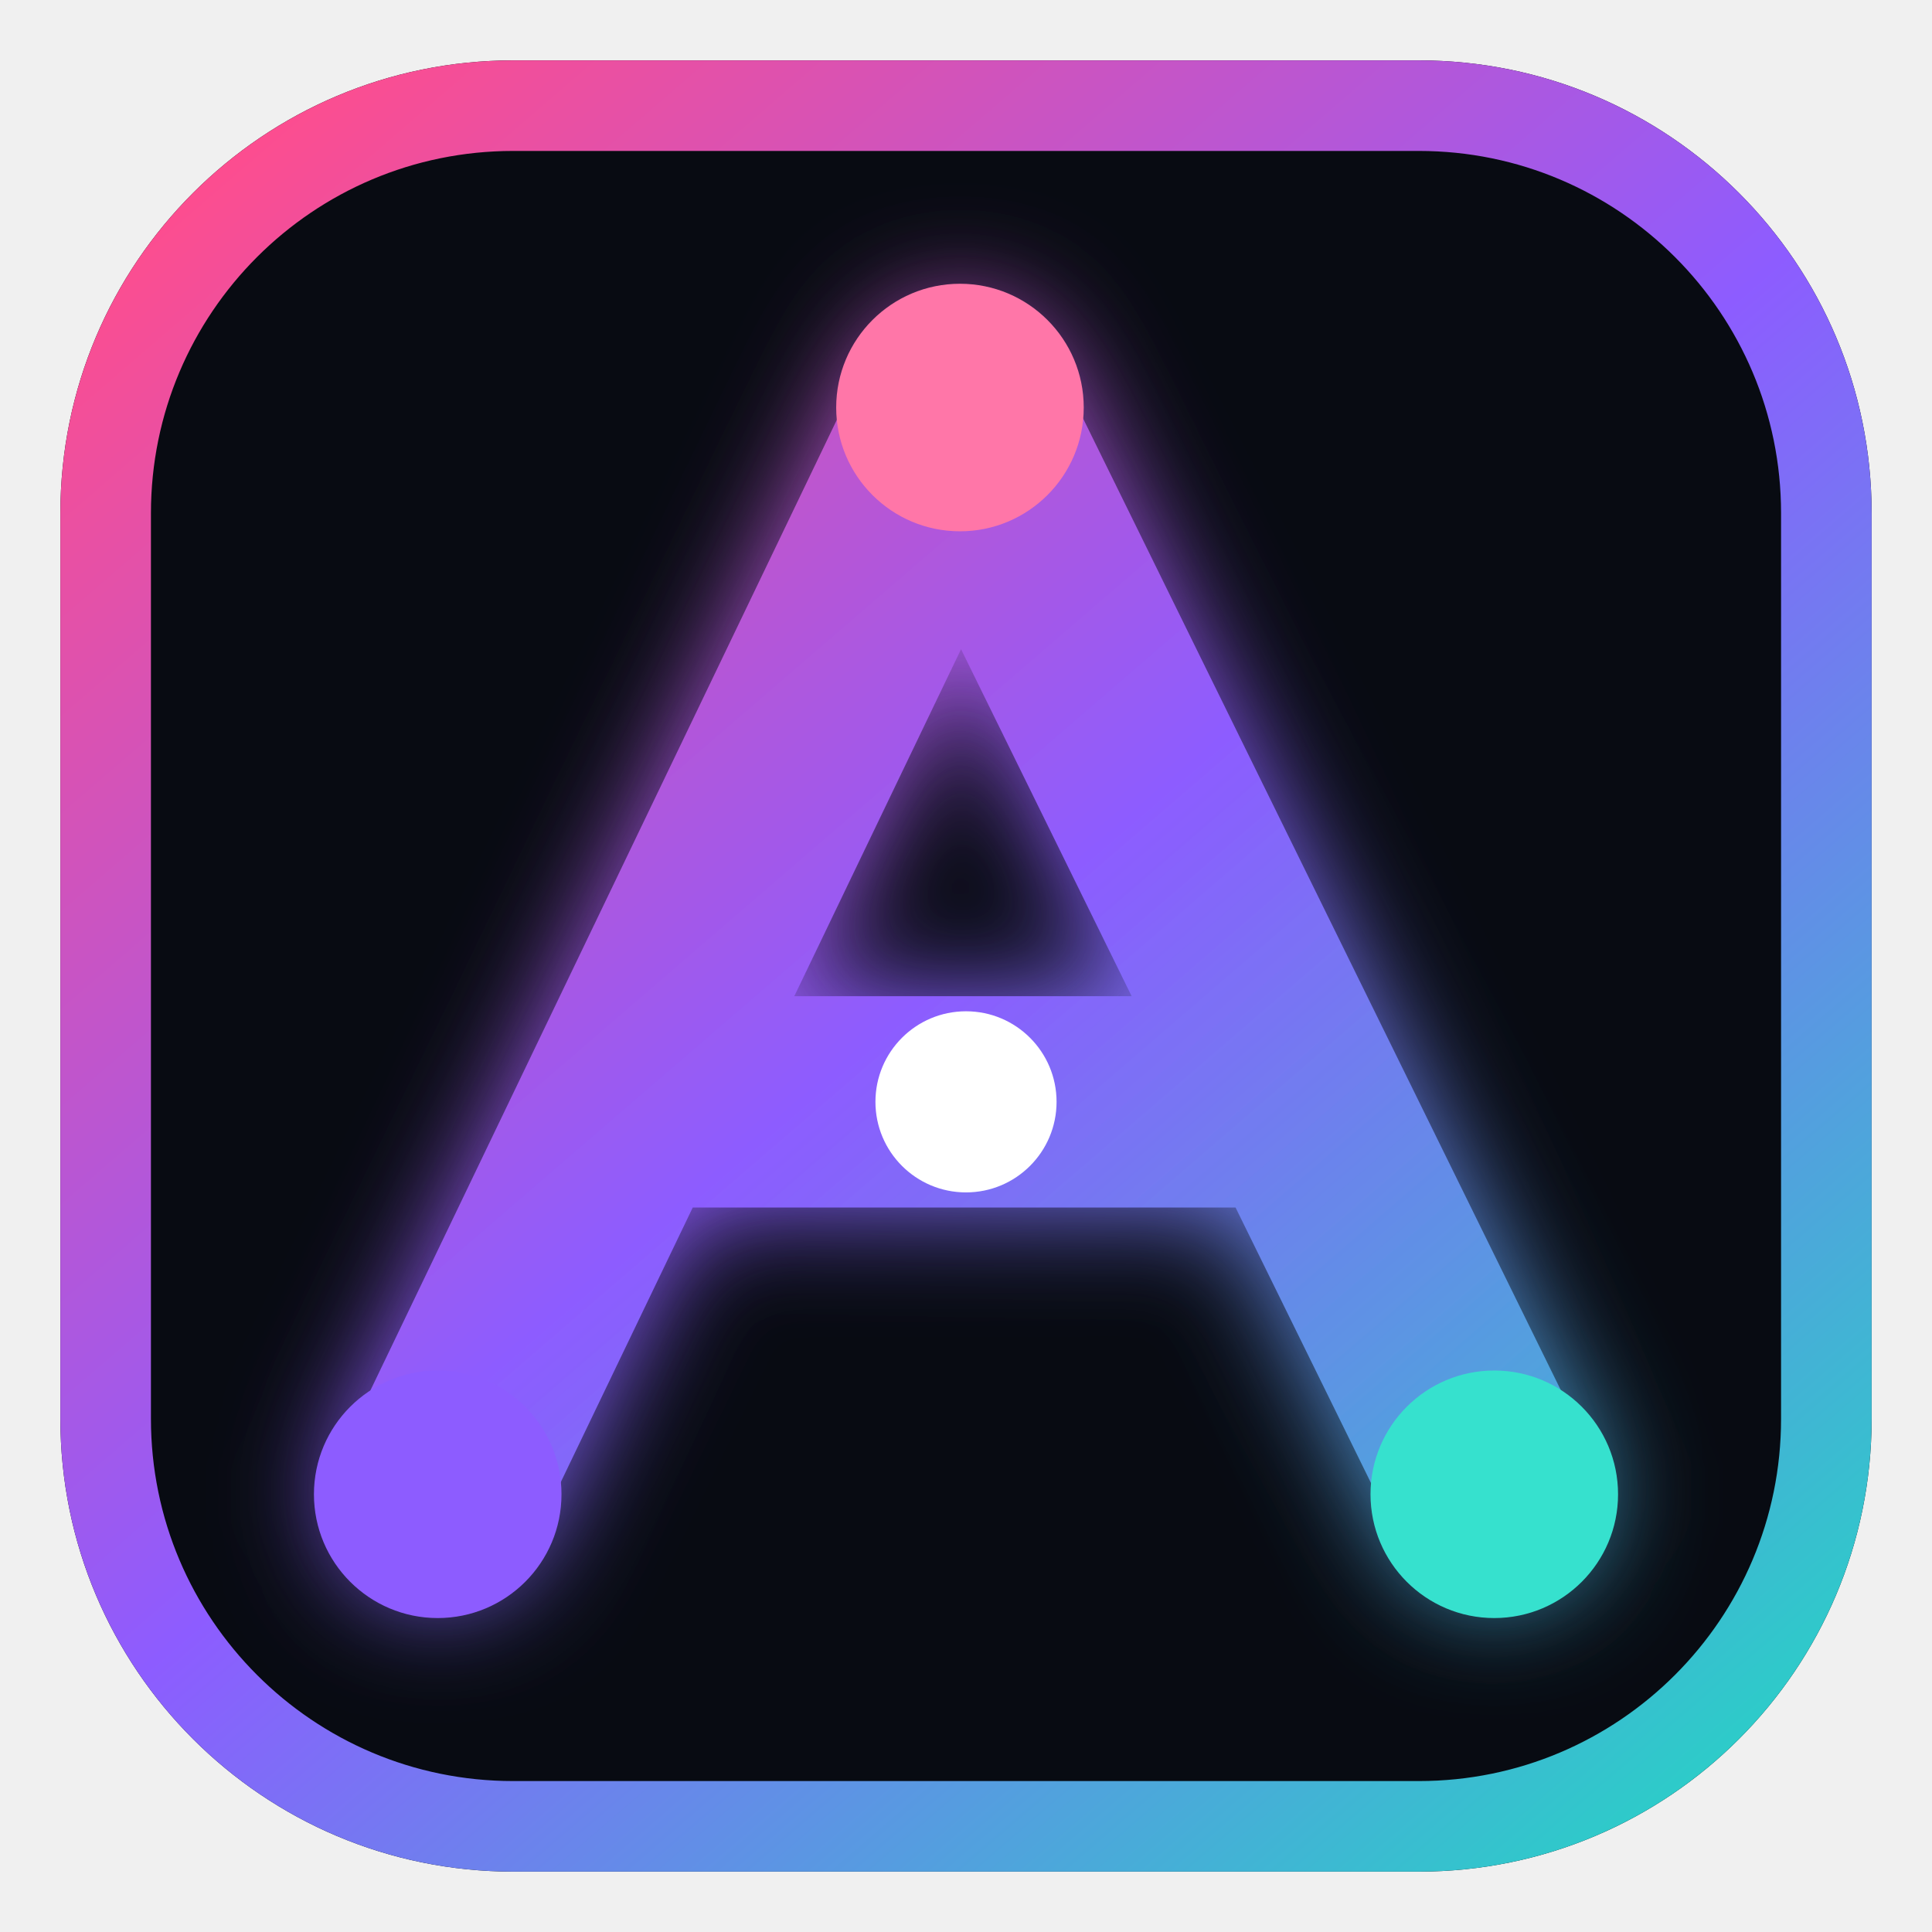
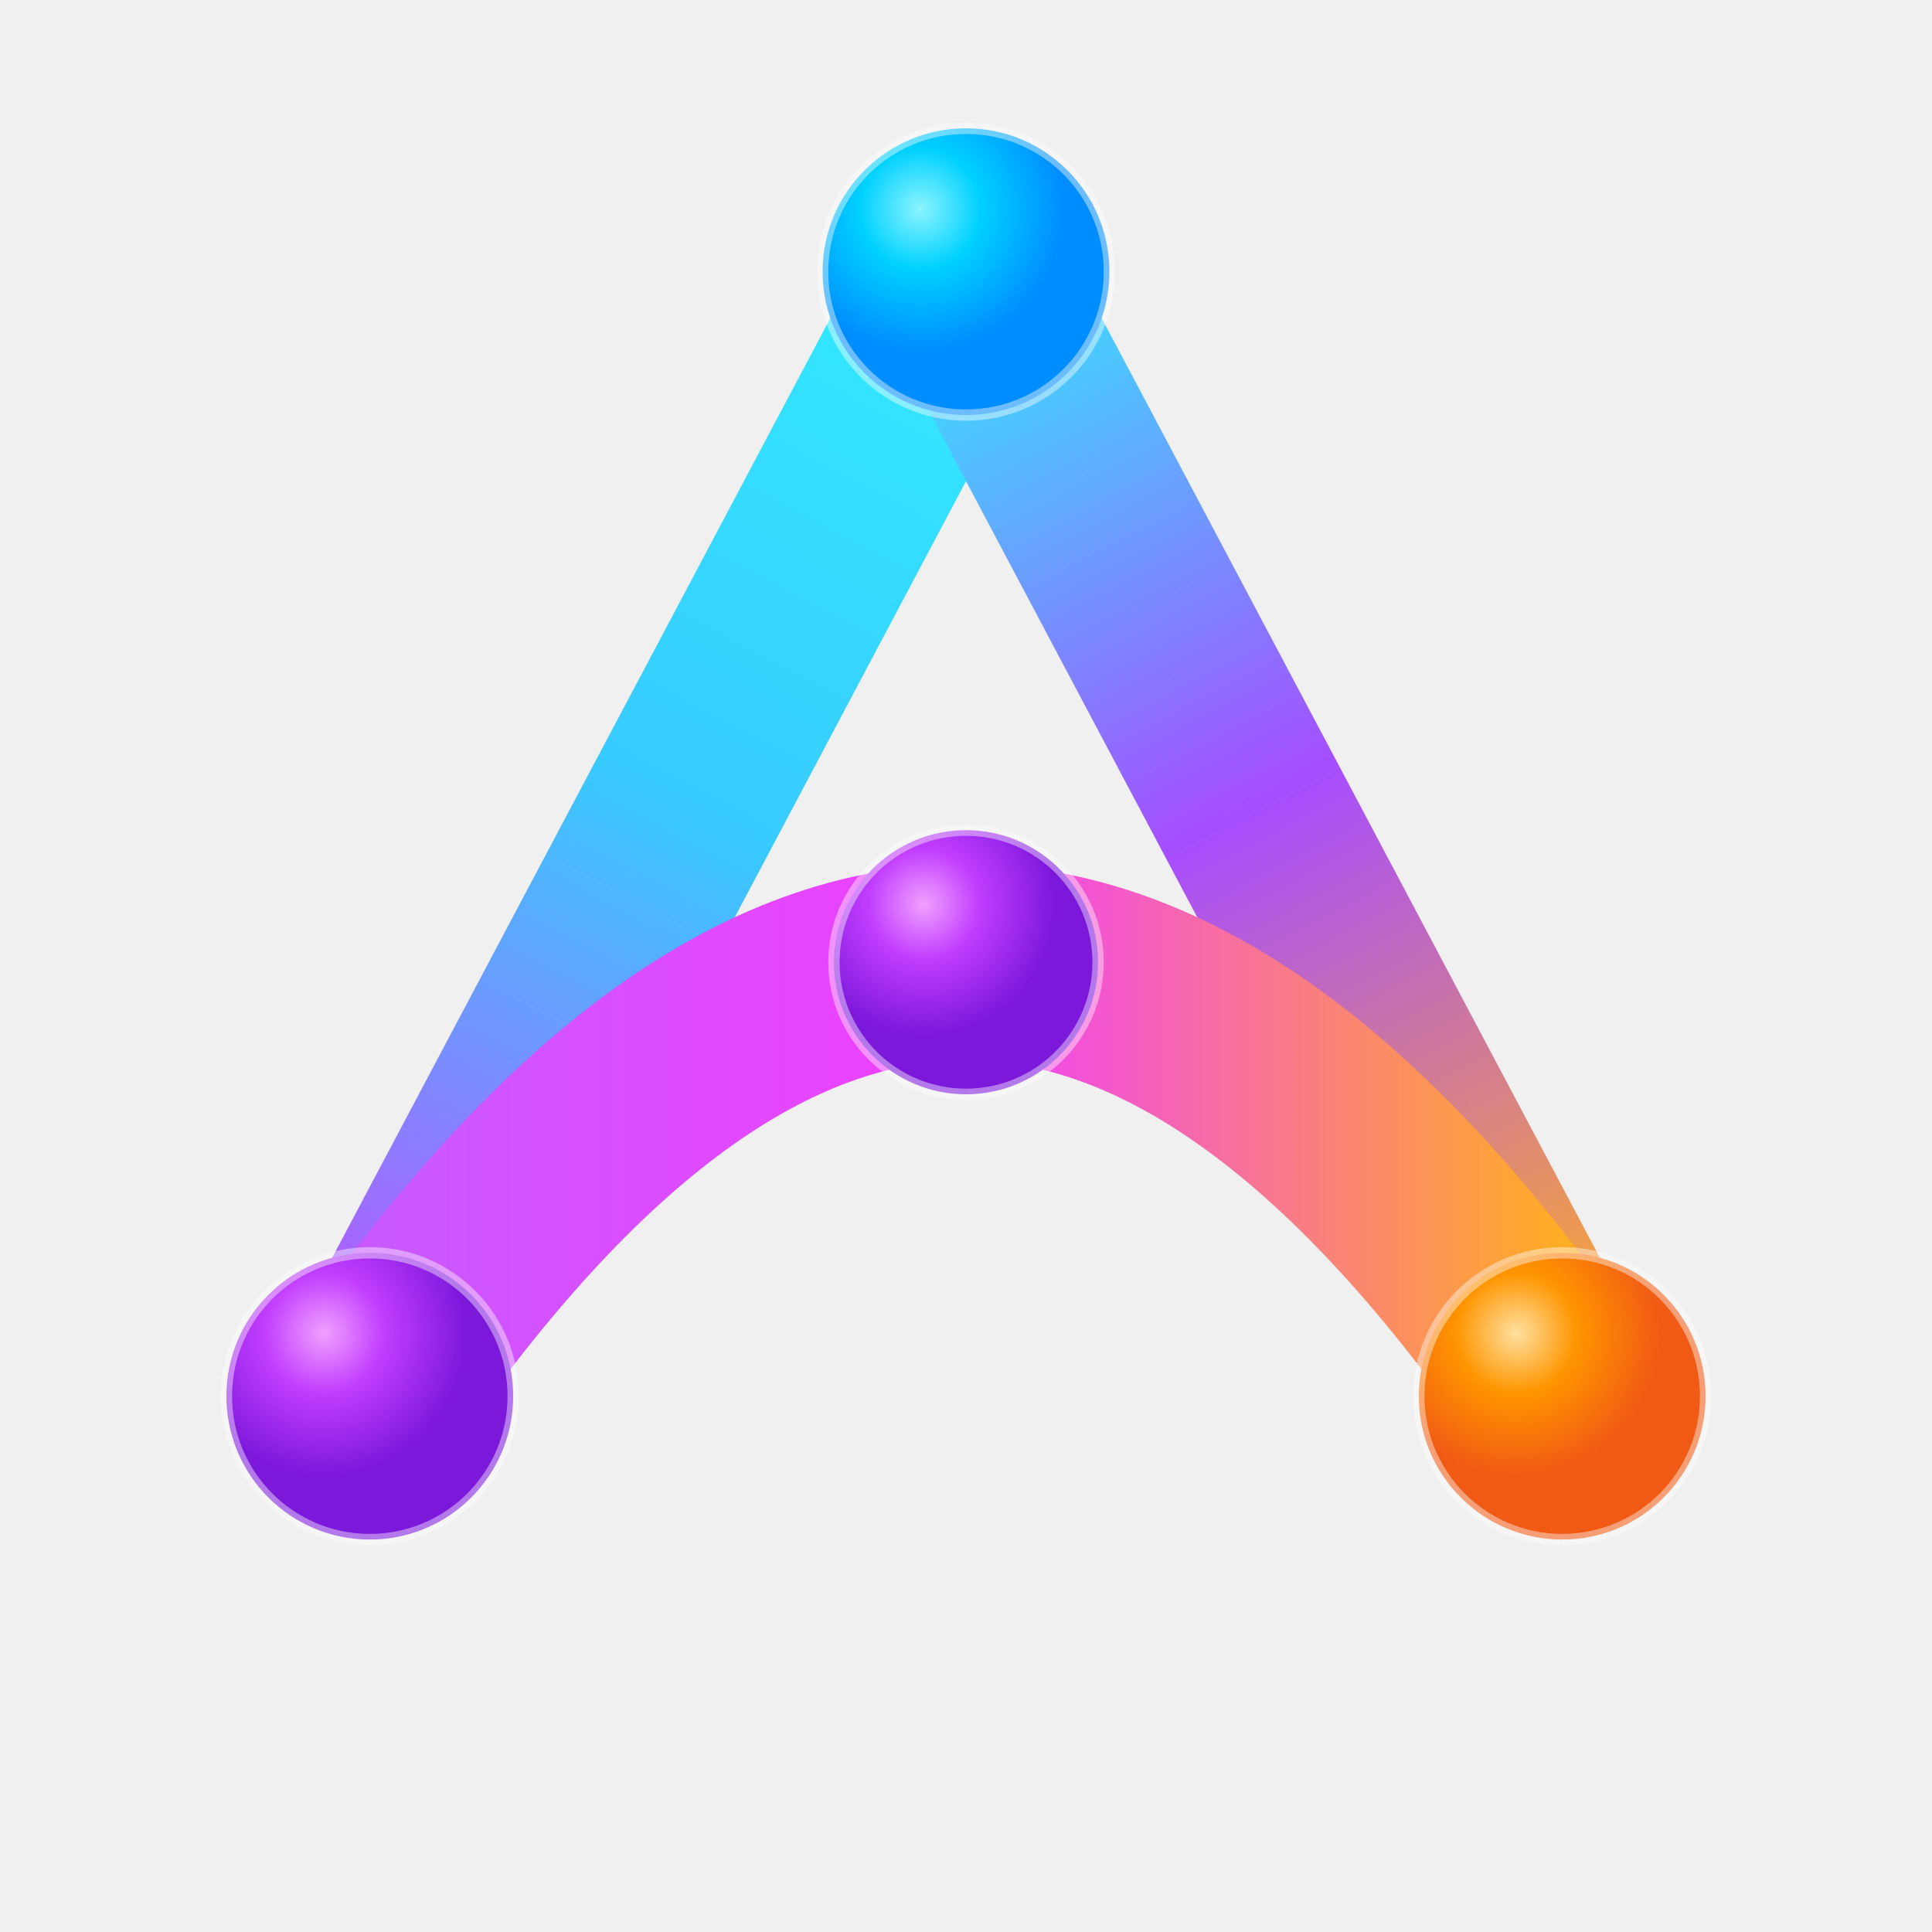
- <svg xmlns="http://www.w3.org/2000/svg" viewBox="0 0 64 64" role="img" aria-label="AnaxiGraph A">
+ <svg xmlns="http://www.w3.org/2000/svg" viewBox="0 0 512 512" role="img" aria-labelledby="title desc">
  <defs>
-     <linearGradient id="background" x1="8" y1="4" x2="58" y2="62" gradientUnits="userSpaceOnUse">
-       <stop stop-color="#ff4d8d" />
-       <stop offset="0.48" stop-color="#8d5cff" />
-       <stop offset="1" stop-color="#24d6c4" />
+     <linearGradient id="left" x1="256" y1="70" x2="98" y2="370" gradientUnits="userSpaceOnUse">
+       <stop stop-color="#31ecff" />
+       <stop offset=".48" stop-color="#38caff" />
+       <stop offset="1" stop-color="#bd4fff" />
    </linearGradient>
-     <filter id="glow" x="-40%" y="-40%" width="180%" height="180%">
-       <feGaussianBlur stdDeviation="1.8" result="blur" />
-       <feMerge>
-         <feMergeNode in="blur" />
-         <feMergeNode in="SourceGraphic" />
-       </feMerge>
-     </filter>
+     <linearGradient id="right" x1="256" y1="70" x2="414" y2="370" gradientUnits="userSpaceOnUse">
+       <stop stop-color="#31ecff" />
+       <stop offset=".48" stop-color="#a64dff" />
+       <stop offset="1" stop-color="#ffad24" />
+     </linearGradient>
+     <linearGradient id="bridge" x1="98" y1="370" x2="414" y2="370" gradientUnits="userSpaceOnUse">
+       <stop stop-color="#c859ff" />
+       <stop offset=".5" stop-color="#f13eff" />
+       <stop offset="1" stop-color="#ffad24" />
+     </linearGradient>
+     <radialGradient id="cyan" cx="34%" cy="28%">
+       <stop stop-color="#8cf4ff" />
+       <stop offset=".42" stop-color="#00d1ff" />
+       <stop offset="1" stop-color="#008dff" />
+     </radialGradient>
+     <radialGradient id="purple" cx="34%" cy="28%">
+       <stop stop-color="#f0a0ff" />
+       <stop offset=".42" stop-color="#c13dff" />
+       <stop offset="1" stop-color="#7c18da" />
+     </radialGradient>
+     <radialGradient id="orange" cx="34%" cy="28%">
+       <stop stop-color="#ffe0a0" />
+       <stop offset=".42" stop-color="#ff9500" />
+       <stop offset="1" stop-color="#f05a15" />
+     </radialGradient>
  </defs>
-   <rect x="2" y="2" width="60" height="60" rx="15" fill="#080b12" />
-   <rect x="3.5" y="3.5" width="57" height="57" rx="13.5" fill="none" stroke="url(#background)" stroke-width="3" />
-   <path d="M14.5 49.5 31.8 13.5 49.5 49.5M22.5 36.5H42" fill="none" stroke="url(#background)" stroke-width="7" stroke-linecap="round" stroke-linejoin="round" filter="url(#glow)" />
-   <circle cx="31.8" cy="13.5" r="4.1" fill="#ff76a8" />
-   <circle cx="14.5" cy="49.5" r="4.1" fill="#8d5cff" />
-   <circle cx="49.5" cy="49.5" r="4.1" fill="#36e1ce" />
-   <circle cx="32" cy="36.5" r="3" fill="#fff" />
+   <g fill="none" stroke-linecap="round" stroke-linejoin="round">
+     <path d="M256 72 98 370" stroke="url(#left)" stroke-width="52" />
+     <path d="M256 72 414 370" stroke="url(#right)" stroke-width="52" />
+     <path d="M98 370Q256 140 414 370" stroke="url(#bridge)" stroke-width="52" />
+   </g>
+   <g stroke="rgba(255,255,255,.42)" stroke-width="3">
+     <circle cx="256" cy="72" r="38" fill="url(#cyan)" />
+     <circle cx="98" cy="370" r="38" fill="url(#purple)" />
+     <circle cx="256" cy="255" r="35" fill="url(#purple)" />
+     <circle cx="414" cy="370" r="38" fill="url(#orange)" />
+   </g>
</svg>
